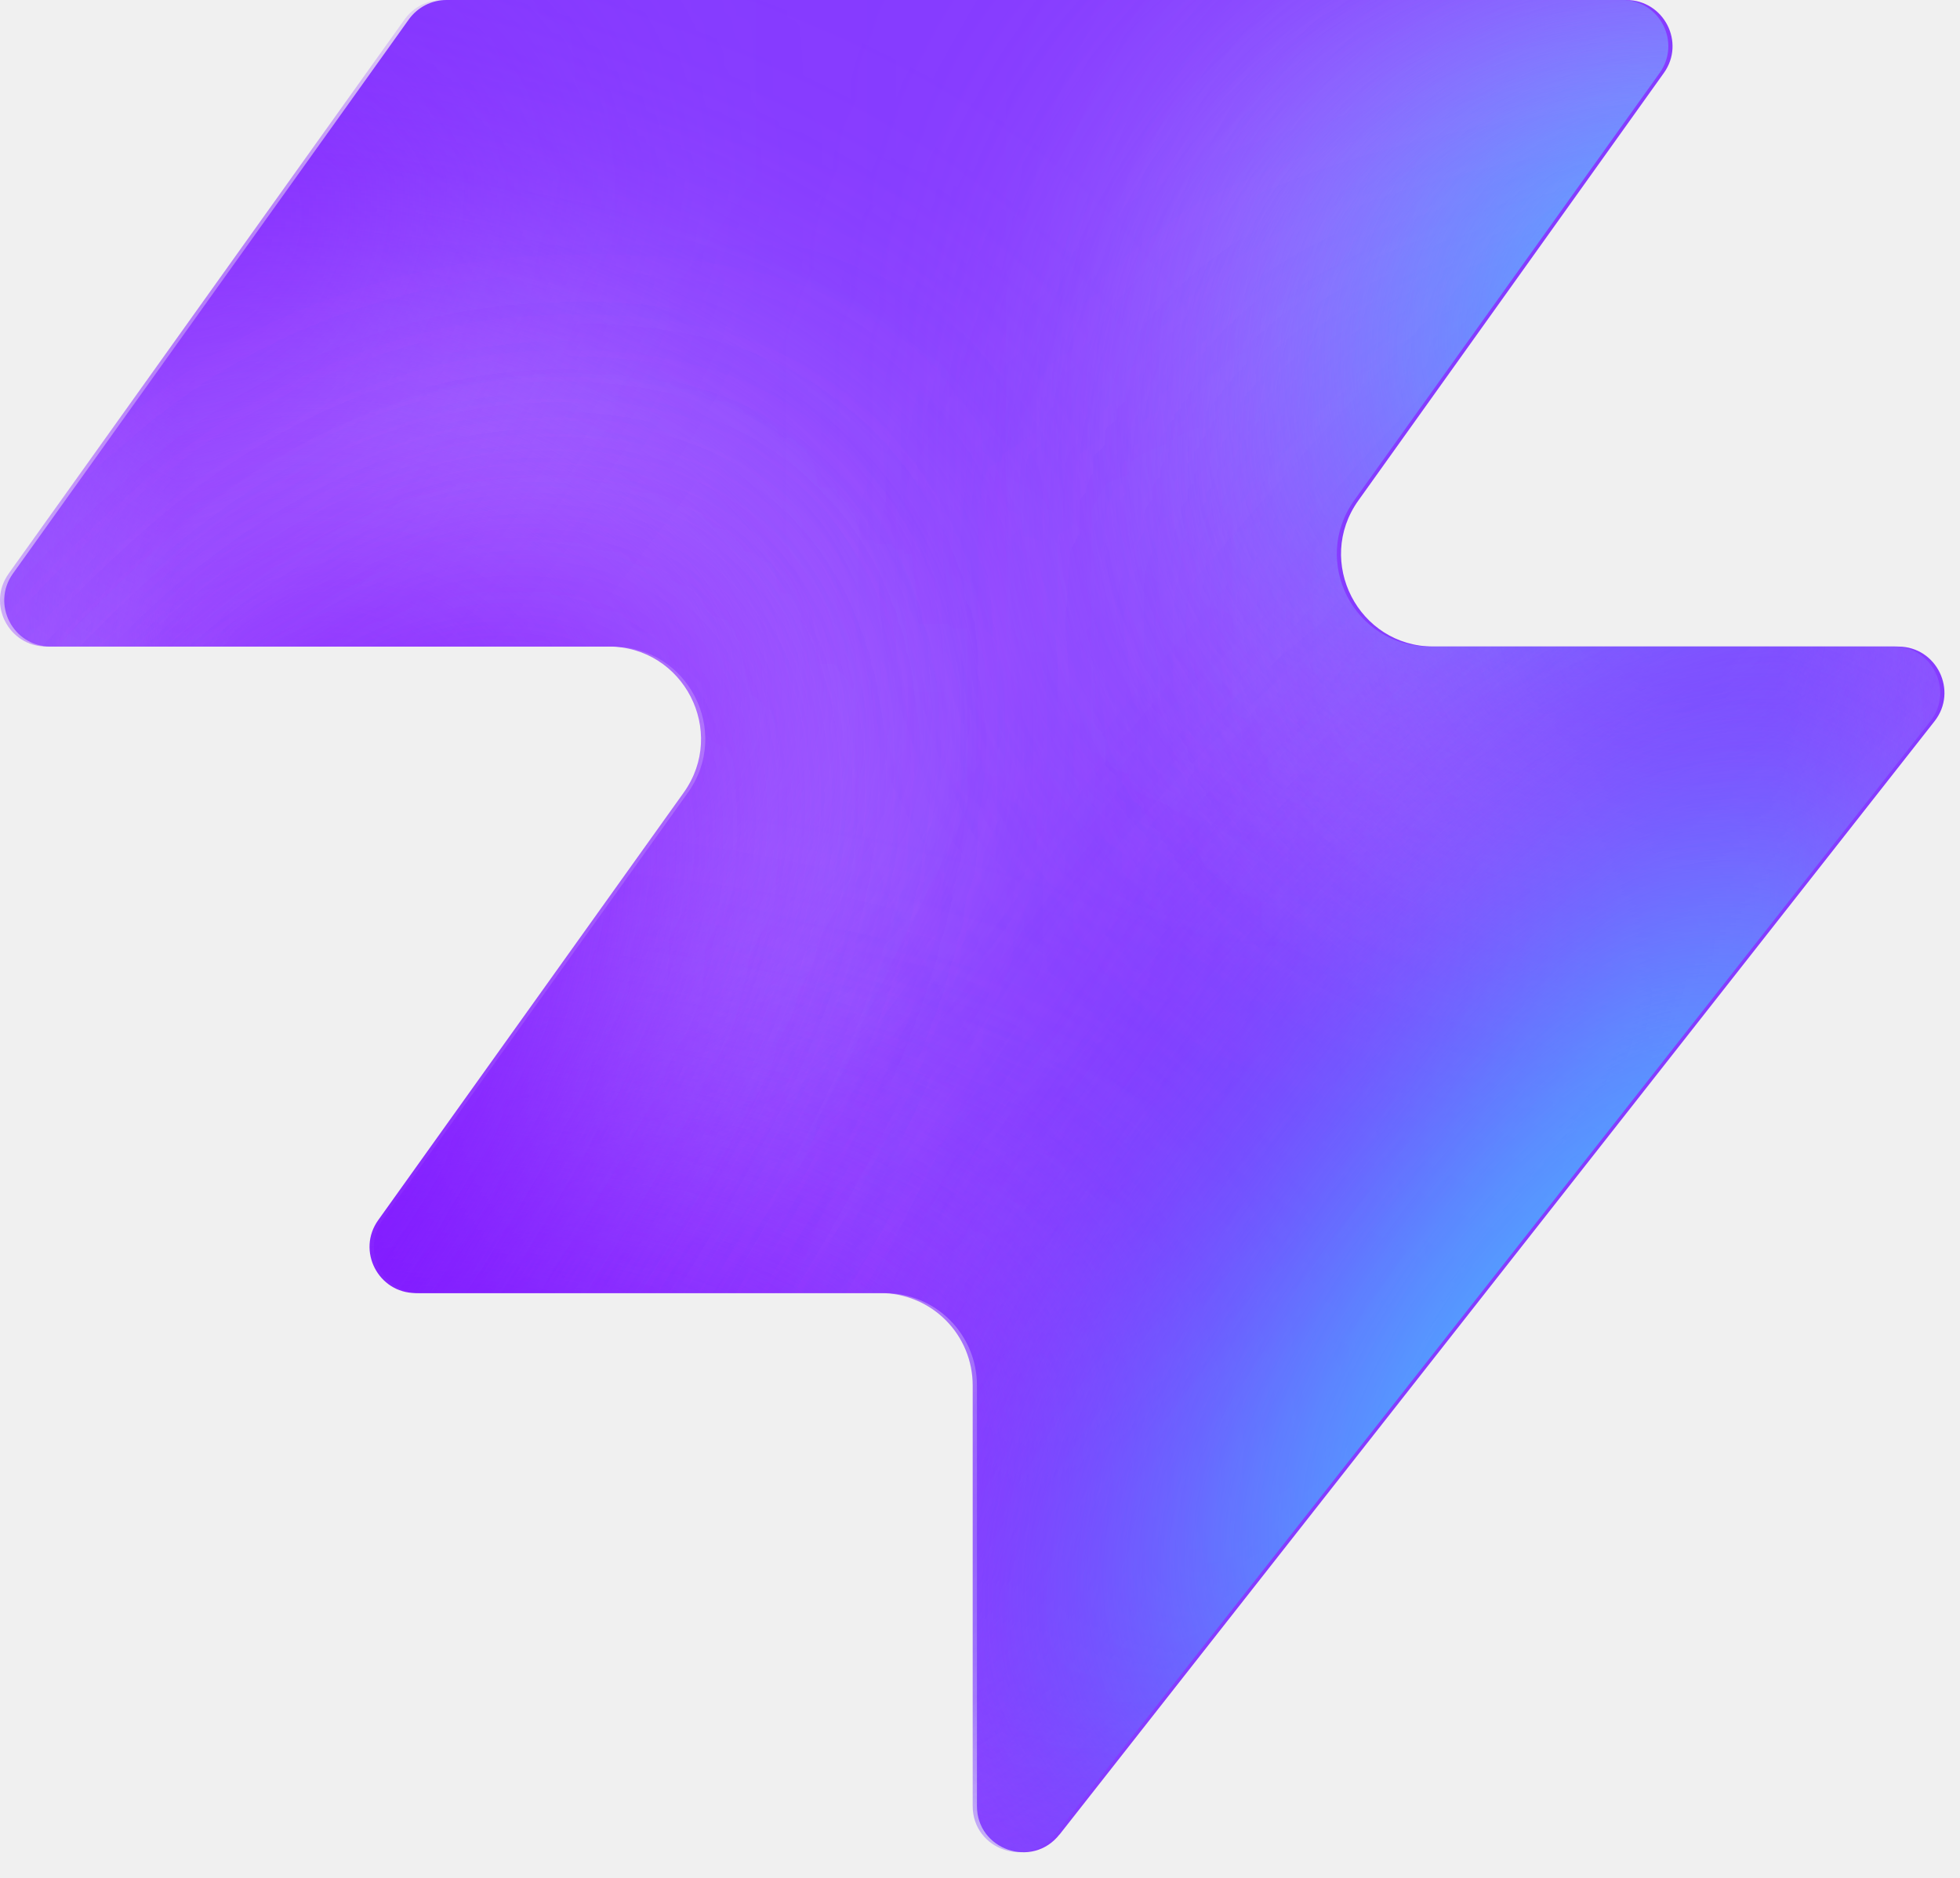
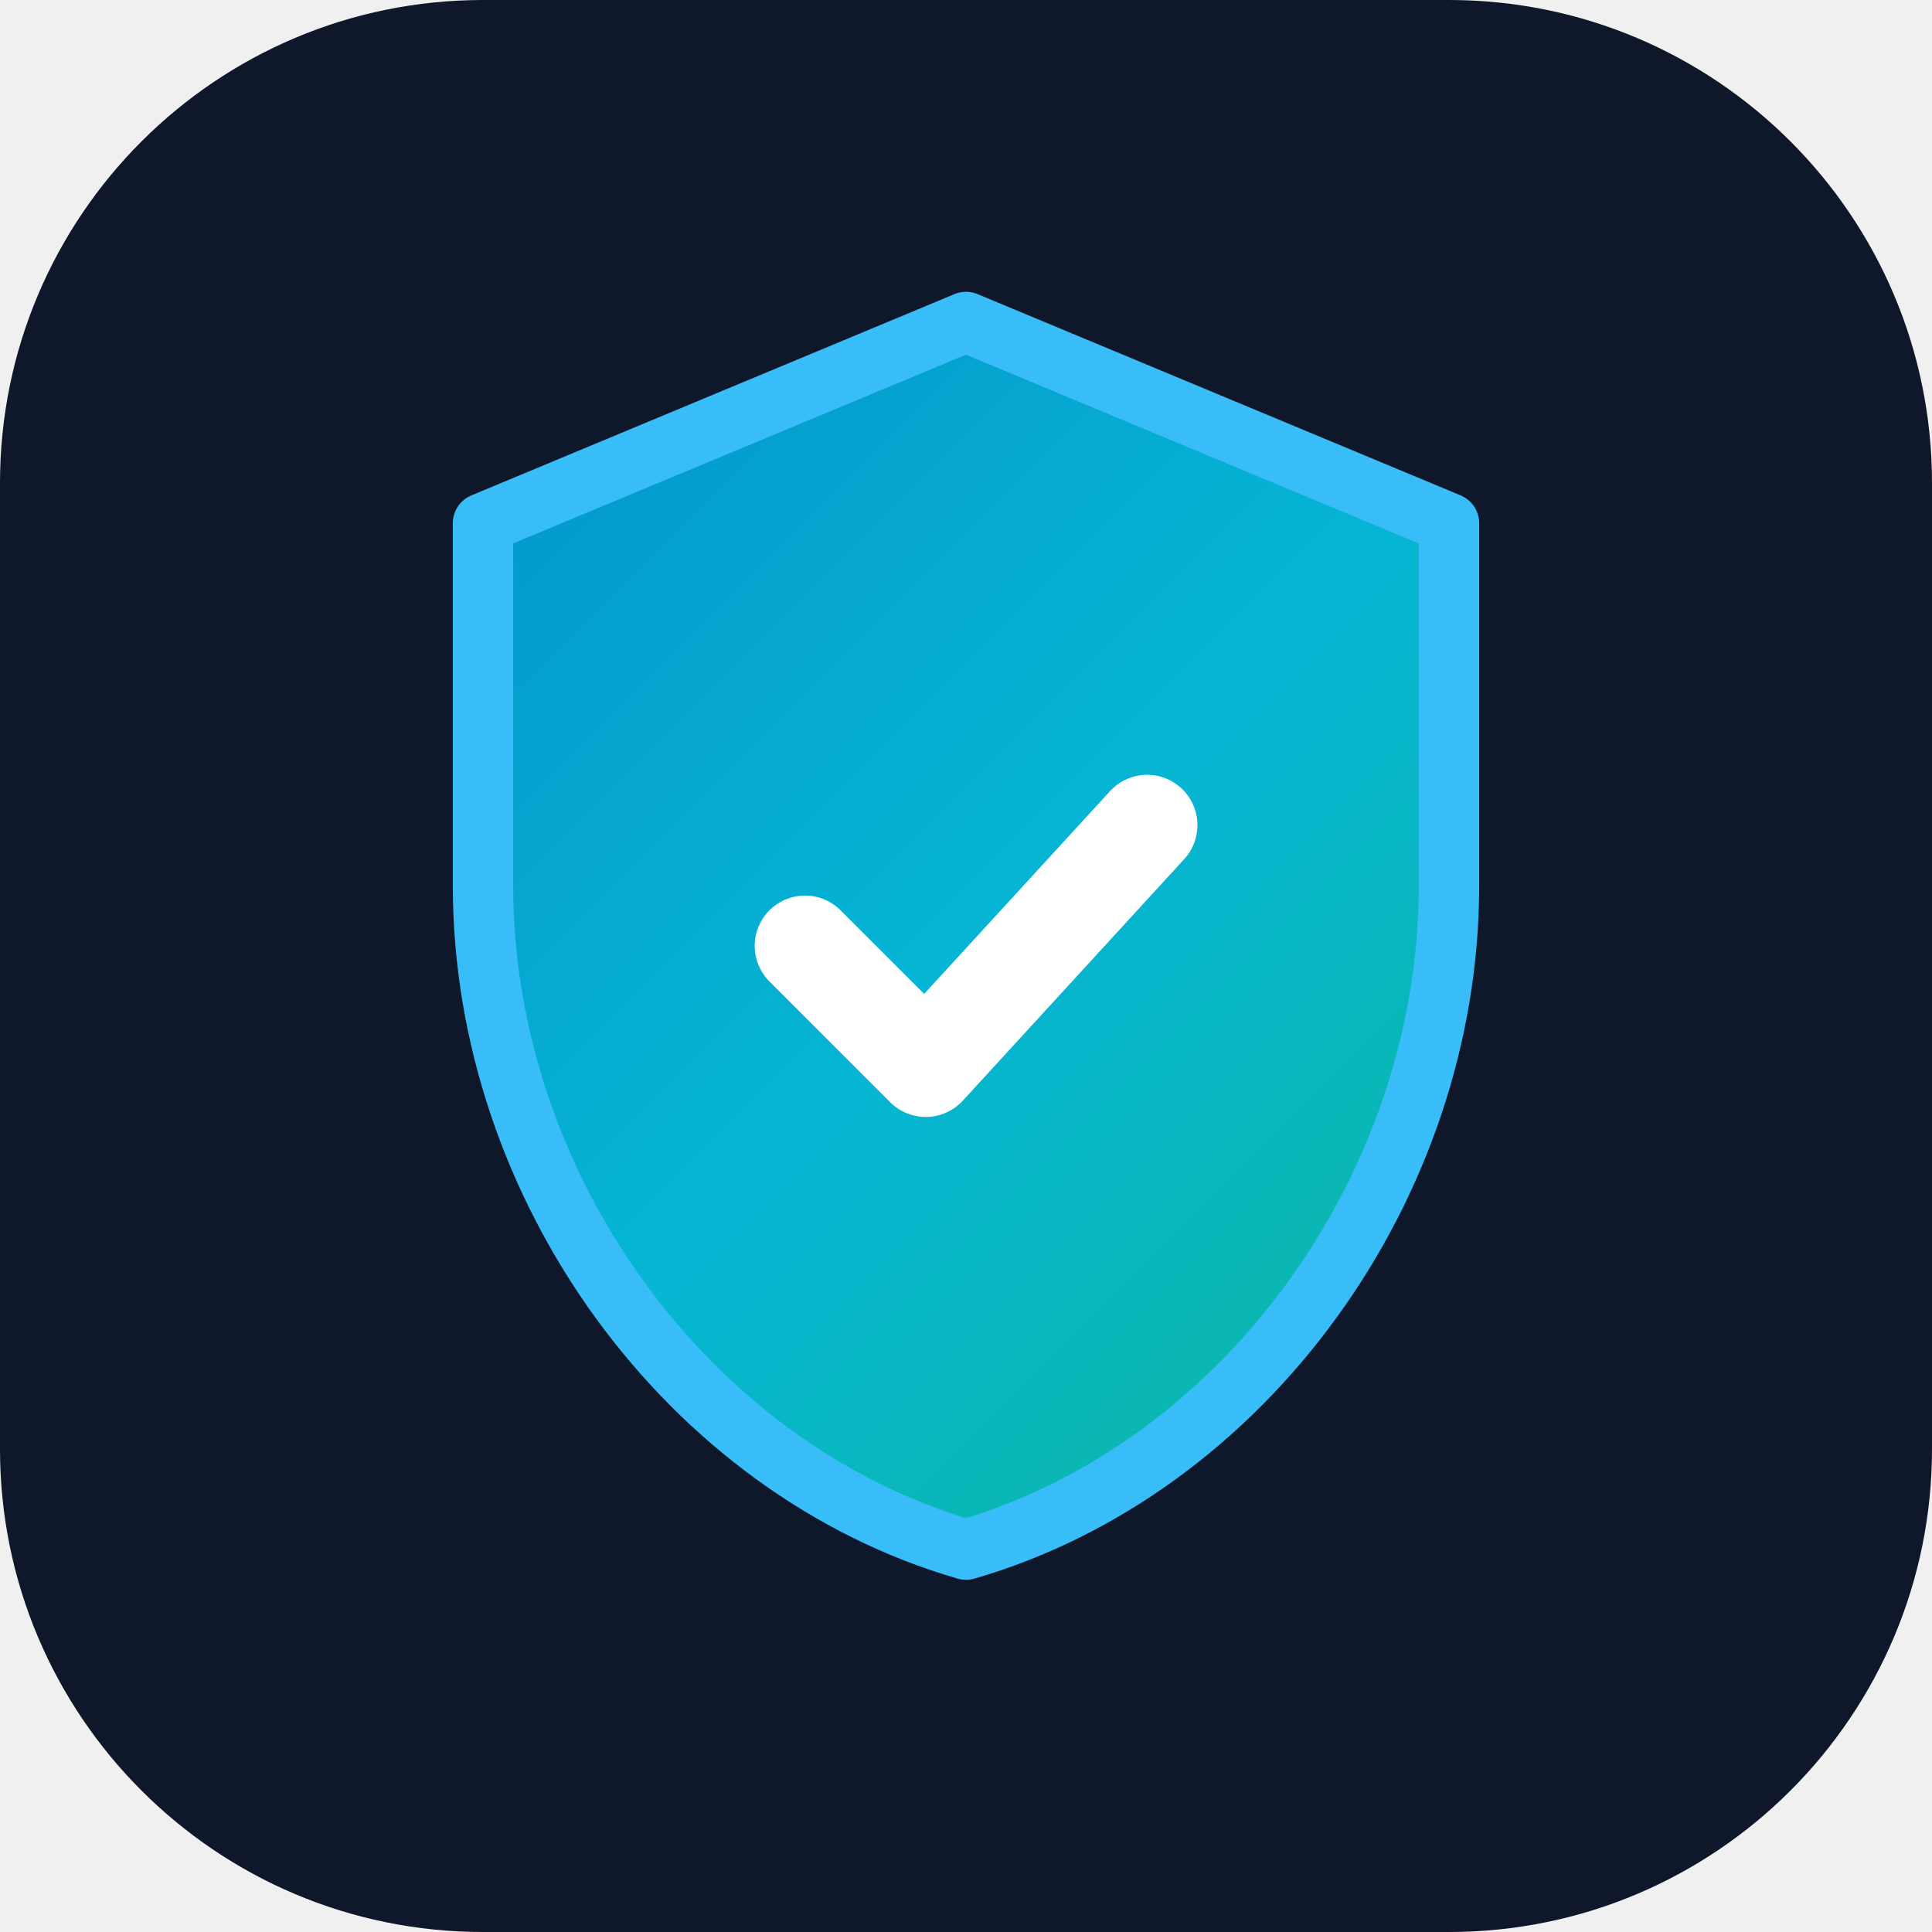
- <svg xmlns="http://www.w3.org/2000/svg" width="48" height="46" fill="none" viewBox="0 0 48 46">
-   <path fill="#863bff" d="M25.946 44.938c-.664.845-2.021.375-2.021-.698V33.937a2.26 2.26 0 0 0-2.262-2.262H10.287c-.92 0-1.456-1.04-.92-1.788l7.48-10.471c1.07-1.497 0-3.578-1.842-3.578H1.237c-.92 0-1.456-1.04-.92-1.788L10.013.474c.214-.297.556-.474.92-.474h28.894c.92 0 1.456 1.04.92 1.788l-7.48 10.471c-1.07 1.498 0 3.579 1.842 3.579h11.377c.943 0 1.473 1.088.89 1.83L25.947 44.94z" style="fill:#863bff;fill:color(display-p3 .525 .23 1);fill-opacity:1" />
-   <mask id="a" width="48" height="46" x="0" y="0" maskUnits="userSpaceOnUse" style="mask-type:alpha">
-     <path fill="#000" d="M25.842 44.938c-.664.844-2.021.375-2.021-.698V33.937a2.26 2.26 0 0 0-2.262-2.262H10.183c-.92 0-1.456-1.04-.92-1.788l7.48-10.471c1.07-1.498 0-3.579-1.842-3.579H1.133c-.92 0-1.456-1.04-.92-1.787L9.91.473c.214-.297.556-.474.92-.474h28.894c.92 0 1.456 1.04.92 1.788l-7.48 10.471c-1.07 1.498 0 3.578 1.842 3.578h11.377c.943 0 1.473 1.088.89 1.832L25.843 44.94z" style="fill:#000;fill-opacity:1" />
-   </mask>
-   <g mask="url(#a)">
-     <g filter="url(#b)">
-       <ellipse cx="5.508" cy="14.704" fill="#ede6ff" rx="5.508" ry="14.704" style="fill:#ede6ff;fill:color(display-p3 .927 .903 1);fill-opacity:1" transform="matrix(.00324 1 1 -.00324 -4.47 31.516)" />
-     </g>
-     <g filter="url(#c)">
-       <ellipse cx="10.399" cy="29.851" fill="#ede6ff" rx="10.399" ry="29.851" style="fill:#ede6ff;fill:color(display-p3 .927 .903 1);fill-opacity:1" transform="matrix(.00324 1 1 -.00324 -39.328 7.883)" />
-     </g>
-     <g filter="url(#d)">
-       <ellipse cx="5.508" cy="30.487" fill="#7e14ff" rx="5.508" ry="30.487" style="fill:#7e14ff;fill:color(display-p3 .492 .077 1);fill-opacity:1" transform="rotate(89.814 -25.913 -14.639)scale(1 -1)" />
-     </g>
-     <g filter="url(#e)">
-       <ellipse cx="5.508" cy="30.599" fill="#7e14ff" rx="5.508" ry="30.599" style="fill:#7e14ff;fill:color(display-p3 .492 .077 1);fill-opacity:1" transform="rotate(89.814 -32.644 -3.334)scale(1 -1)" />
-     </g>
-     <g filter="url(#f)">
-       <ellipse cx="5.508" cy="30.599" fill="#7e14ff" rx="5.508" ry="30.599" style="fill:#7e14ff;fill:color(display-p3 .492 .077 1);fill-opacity:1" transform="matrix(.00324 1 1 -.00324 -34.34 30.47)" />
-     </g>
-     <g filter="url(#g)">
-       <ellipse cx="14.072" cy="22.078" fill="#ede6ff" rx="14.072" ry="22.078" style="fill:#ede6ff;fill:color(display-p3 .927 .903 1);fill-opacity:1" transform="rotate(93.35 24.506 48.493)scale(-1 1)" />
-     </g>
-     <g filter="url(#h)">
-       <ellipse cx="3.47" cy="21.501" fill="#7e14ff" rx="3.47" ry="21.501" style="fill:#7e14ff;fill:color(display-p3 .492 .077 1);fill-opacity:1" transform="rotate(89.009 28.708 47.59)scale(-1 1)" />
-     </g>
-     <g filter="url(#i)">
-       <ellipse cx="3.47" cy="21.501" fill="#7e14ff" rx="3.47" ry="21.501" style="fill:#7e14ff;fill:color(display-p3 .492 .077 1);fill-opacity:1" transform="rotate(89.009 28.708 47.59)scale(-1 1)" />
-     </g>
-     <g filter="url(#j)">
-       <ellipse cx=".387" cy="8.972" fill="#7e14ff" rx="4.407" ry="29.108" style="fill:#7e14ff;fill:color(display-p3 .492 .077 1);fill-opacity:1" transform="rotate(39.51 .387 8.972)" />
-     </g>
-     <g filter="url(#k)">
-       <ellipse cx="47.523" cy="-6.092" fill="#7e14ff" rx="4.407" ry="29.108" style="fill:#7e14ff;fill:color(display-p3 .492 .077 1);fill-opacity:1" transform="rotate(37.892 47.523 -6.092)" />
-     </g>
-     <g filter="url(#l)">
-       <ellipse cx="41.412" cy="6.333" fill="#47bfff" rx="5.971" ry="9.665" style="fill:#47bfff;fill:color(display-p3 .28 .748 1);fill-opacity:1" transform="rotate(37.892 41.412 6.333)" />
-     </g>
-     <g filter="url(#m)">
-       <ellipse cx="-1.879" cy="38.332" fill="#7e14ff" rx="4.407" ry="29.108" style="fill:#7e14ff;fill:color(display-p3 .492 .077 1);fill-opacity:1" transform="rotate(37.892 -1.88 38.332)" />
-     </g>
-     <g filter="url(#n)">
-       <ellipse cx="-1.879" cy="38.332" fill="#7e14ff" rx="4.407" ry="29.108" style="fill:#7e14ff;fill:color(display-p3 .492 .077 1);fill-opacity:1" transform="rotate(37.892 -1.88 38.332)" />
-     </g>
-     <g filter="url(#o)">
-       <ellipse cx="35.651" cy="29.907" fill="#7e14ff" rx="4.407" ry="29.108" style="fill:#7e14ff;fill:color(display-p3 .492 .077 1);fill-opacity:1" transform="rotate(37.892 35.651 29.907)" />
-     </g>
-     <g filter="url(#p)">
-       <ellipse cx="38.418" cy="32.4" fill="#47bfff" rx="5.971" ry="15.297" style="fill:#47bfff;fill:color(display-p3 .28 .748 1);fill-opacity:1" transform="rotate(37.892 38.418 32.4)" />
-     </g>
-   </g>
+ <svg xmlns="http://www.w3.org/2000/svg" viewBox="0 0 48 48" fill="none">
  <defs>
-     <filter id="b" width="60.045" height="41.654" x="-19.77" y="16.149" color-interpolation-filters="sRGB" filterUnits="userSpaceOnUse">
-       <feFlood flood-opacity="0" result="BackgroundImageFix" />
-       <feBlend in="SourceGraphic" in2="BackgroundImageFix" result="shape" />
-       <feGaussianBlur result="effect1_foregroundBlur_2002_17158" stdDeviation="7.659" />
-     </filter>
-     <filter id="c" width="90.34" height="51.437" x="-54.613" y="-7.533" color-interpolation-filters="sRGB" filterUnits="userSpaceOnUse">
-       <feFlood flood-opacity="0" result="BackgroundImageFix" />
-       <feBlend in="SourceGraphic" in2="BackgroundImageFix" result="shape" />
-       <feGaussianBlur result="effect1_foregroundBlur_2002_17158" stdDeviation="7.659" />
-     </filter>
-     <filter id="d" width="79.355" height="29.4" x="-49.64" y="2.03" color-interpolation-filters="sRGB" filterUnits="userSpaceOnUse">
-       <feFlood flood-opacity="0" result="BackgroundImageFix" />
-       <feBlend in="SourceGraphic" in2="BackgroundImageFix" result="shape" />
-       <feGaussianBlur result="effect1_foregroundBlur_2002_17158" stdDeviation="4.596" />
-     </filter>
-     <filter id="e" width="79.579" height="29.4" x="-45.045" y="20.029" color-interpolation-filters="sRGB" filterUnits="userSpaceOnUse">
-       <feFlood flood-opacity="0" result="BackgroundImageFix" />
-       <feBlend in="SourceGraphic" in2="BackgroundImageFix" result="shape" />
-       <feGaussianBlur result="effect1_foregroundBlur_2002_17158" stdDeviation="4.596" />
-     </filter>
-     <filter id="f" width="79.579" height="29.4" x="-43.513" y="21.178" color-interpolation-filters="sRGB" filterUnits="userSpaceOnUse">
-       <feFlood flood-opacity="0" result="BackgroundImageFix" />
-       <feBlend in="SourceGraphic" in2="BackgroundImageFix" result="shape" />
-       <feGaussianBlur result="effect1_foregroundBlur_2002_17158" stdDeviation="4.596" />
-     </filter>
-     <filter id="g" width="74.749" height="58.852" x="15.756" y="-17.901" color-interpolation-filters="sRGB" filterUnits="userSpaceOnUse">
-       <feFlood flood-opacity="0" result="BackgroundImageFix" />
-       <feBlend in="SourceGraphic" in2="BackgroundImageFix" result="shape" />
-       <feGaussianBlur result="effect1_foregroundBlur_2002_17158" stdDeviation="7.659" />
-     </filter>
-     <filter id="h" width="61.377" height="25.362" x="23.548" y="2.284" color-interpolation-filters="sRGB" filterUnits="userSpaceOnUse">
-       <feFlood flood-opacity="0" result="BackgroundImageFix" />
-       <feBlend in="SourceGraphic" in2="BackgroundImageFix" result="shape" />
-       <feGaussianBlur result="effect1_foregroundBlur_2002_17158" stdDeviation="4.596" />
-     </filter>
-     <filter id="i" width="61.377" height="25.362" x="23.548" y="2.284" color-interpolation-filters="sRGB" filterUnits="userSpaceOnUse">
-       <feFlood flood-opacity="0" result="BackgroundImageFix" />
-       <feBlend in="SourceGraphic" in2="BackgroundImageFix" result="shape" />
-       <feGaussianBlur result="effect1_foregroundBlur_2002_17158" stdDeviation="4.596" />
-     </filter>
-     <filter id="j" width="56.045" height="63.649" x="-27.636" y="-22.853" color-interpolation-filters="sRGB" filterUnits="userSpaceOnUse">
-       <feFlood flood-opacity="0" result="BackgroundImageFix" />
-       <feBlend in="SourceGraphic" in2="BackgroundImageFix" result="shape" />
-       <feGaussianBlur result="effect1_foregroundBlur_2002_17158" stdDeviation="4.596" />
-     </filter>
-     <filter id="k" width="54.814" height="64.646" x="20.116" y="-38.415" color-interpolation-filters="sRGB" filterUnits="userSpaceOnUse">
-       <feFlood flood-opacity="0" result="BackgroundImageFix" />
-       <feBlend in="SourceGraphic" in2="BackgroundImageFix" result="shape" />
-       <feGaussianBlur result="effect1_foregroundBlur_2002_17158" stdDeviation="4.596" />
-     </filter>
-     <filter id="l" width="33.541" height="35.313" x="24.641" y="-11.323" color-interpolation-filters="sRGB" filterUnits="userSpaceOnUse">
-       <feFlood flood-opacity="0" result="BackgroundImageFix" />
-       <feBlend in="SourceGraphic" in2="BackgroundImageFix" result="shape" />
-       <feGaussianBlur result="effect1_foregroundBlur_2002_17158" stdDeviation="4.596" />
-     </filter>
-     <filter id="m" width="54.814" height="64.646" x="-29.286" y="6.009" color-interpolation-filters="sRGB" filterUnits="userSpaceOnUse">
-       <feFlood flood-opacity="0" result="BackgroundImageFix" />
-       <feBlend in="SourceGraphic" in2="BackgroundImageFix" result="shape" />
-       <feGaussianBlur result="effect1_foregroundBlur_2002_17158" stdDeviation="4.596" />
-     </filter>
-     <filter id="n" width="54.814" height="64.646" x="-29.286" y="6.009" color-interpolation-filters="sRGB" filterUnits="userSpaceOnUse">
-       <feFlood flood-opacity="0" result="BackgroundImageFix" />
-       <feBlend in="SourceGraphic" in2="BackgroundImageFix" result="shape" />
-       <feGaussianBlur result="effect1_foregroundBlur_2002_17158" stdDeviation="4.596" />
-     </filter>
-     <filter id="o" width="54.814" height="64.646" x="8.244" y="-2.416" color-interpolation-filters="sRGB" filterUnits="userSpaceOnUse">
-       <feFlood flood-opacity="0" result="BackgroundImageFix" />
-       <feBlend in="SourceGraphic" in2="BackgroundImageFix" result="shape" />
-       <feGaussianBlur result="effect1_foregroundBlur_2002_17158" stdDeviation="4.596" />
-     </filter>
-     <filter id="p" width="39.409" height="43.623" x="18.713" y="10.588" color-interpolation-filters="sRGB" filterUnits="userSpaceOnUse">
-       <feFlood flood-opacity="0" result="BackgroundImageFix" />
-       <feBlend in="SourceGraphic" in2="BackgroundImageFix" result="shape" />
-       <feGaussianBlur result="effect1_foregroundBlur_2002_17158" stdDeviation="4.596" />
-     </filter>
+     <linearGradient id="satopa_grad" x1="4" y1="4" x2="44" y2="44" gradientUnits="userSpaceOnUse">
+       <stop offset="0%" stop-color="#0284c7" />
+       <stop offset="50%" stop-color="#06b6d4" />
+       <stop offset="100%" stop-color="#10b981" />
+     </linearGradient>
  </defs>
+   <rect width="48" height="48" rx="12" fill="#0f172a" />
+   <path d="M24 8L36 13V22C36 29.5 30.9 36.5 24 38.5C17.1 36.5 12 29.5 12 22V13L24 8Z" fill="url(#satopa_grad)" stroke="#38bdf8" stroke-width="1.5" stroke-linejoin="round" />
+   <path d="M20 23.5L23 26.5L28.5 20.5" stroke="#ffffff" stroke-width="2.5" stroke-linecap="round" stroke-linejoin="round" />
</svg>
